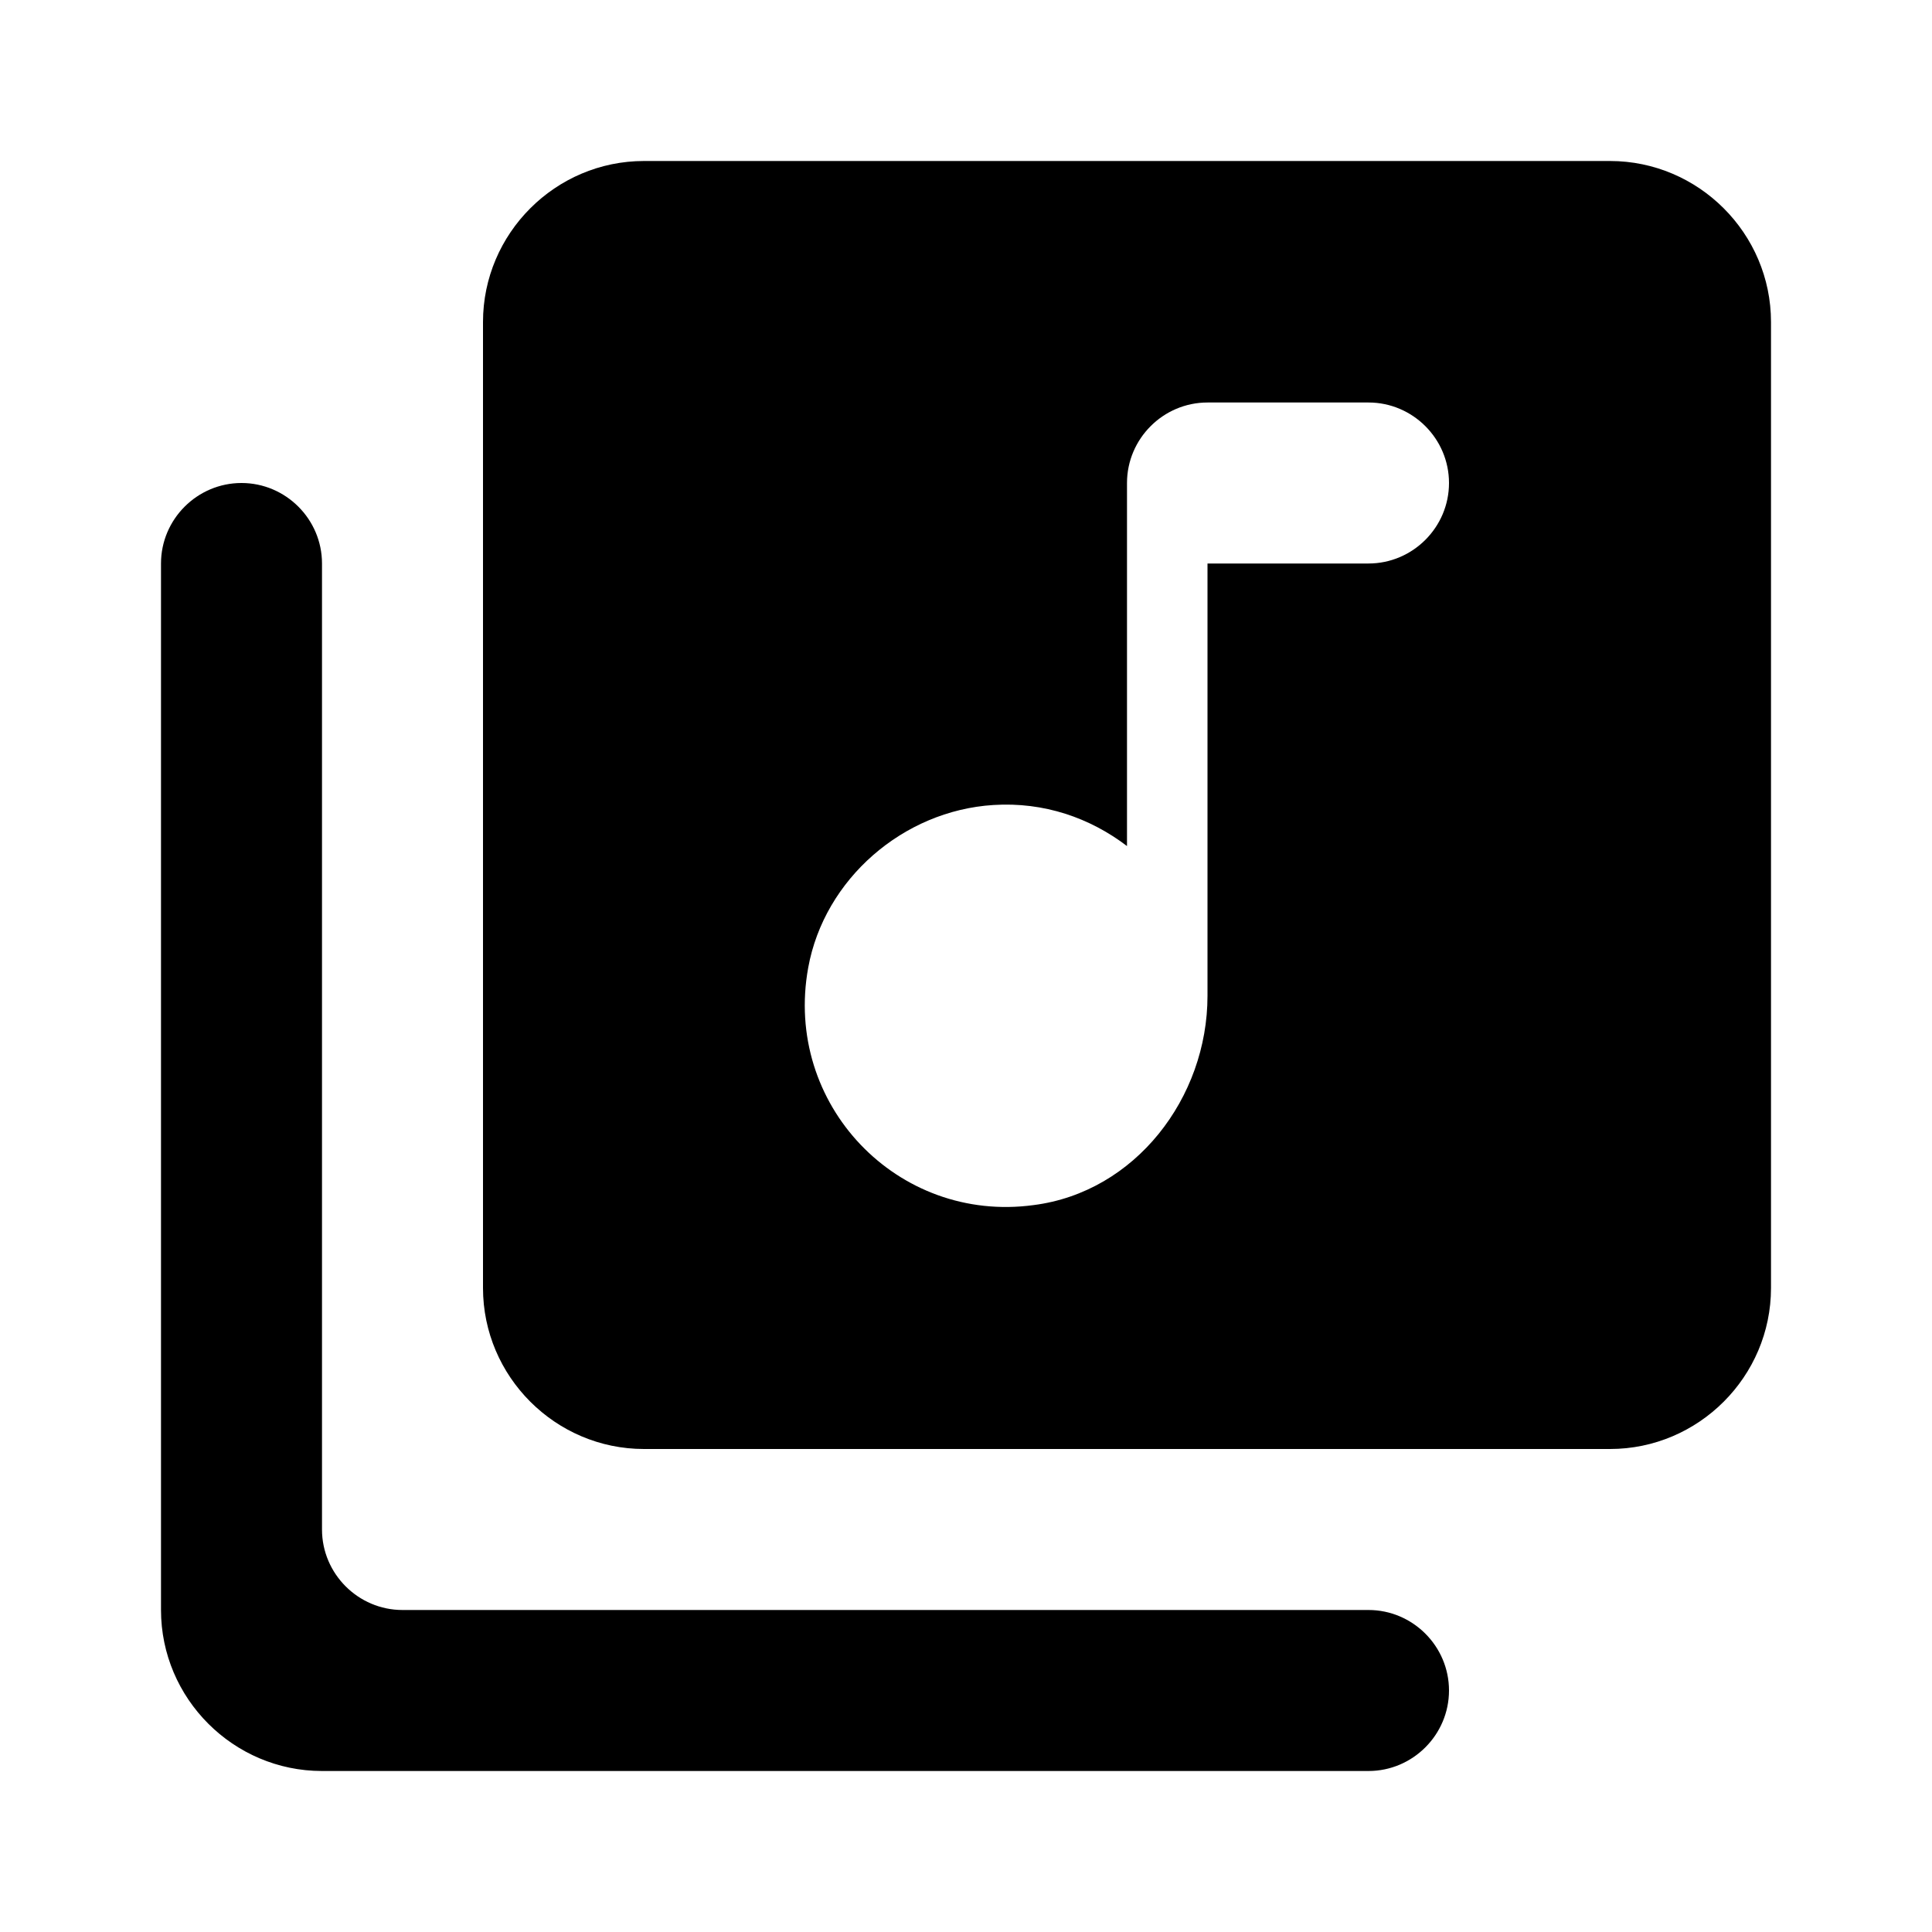
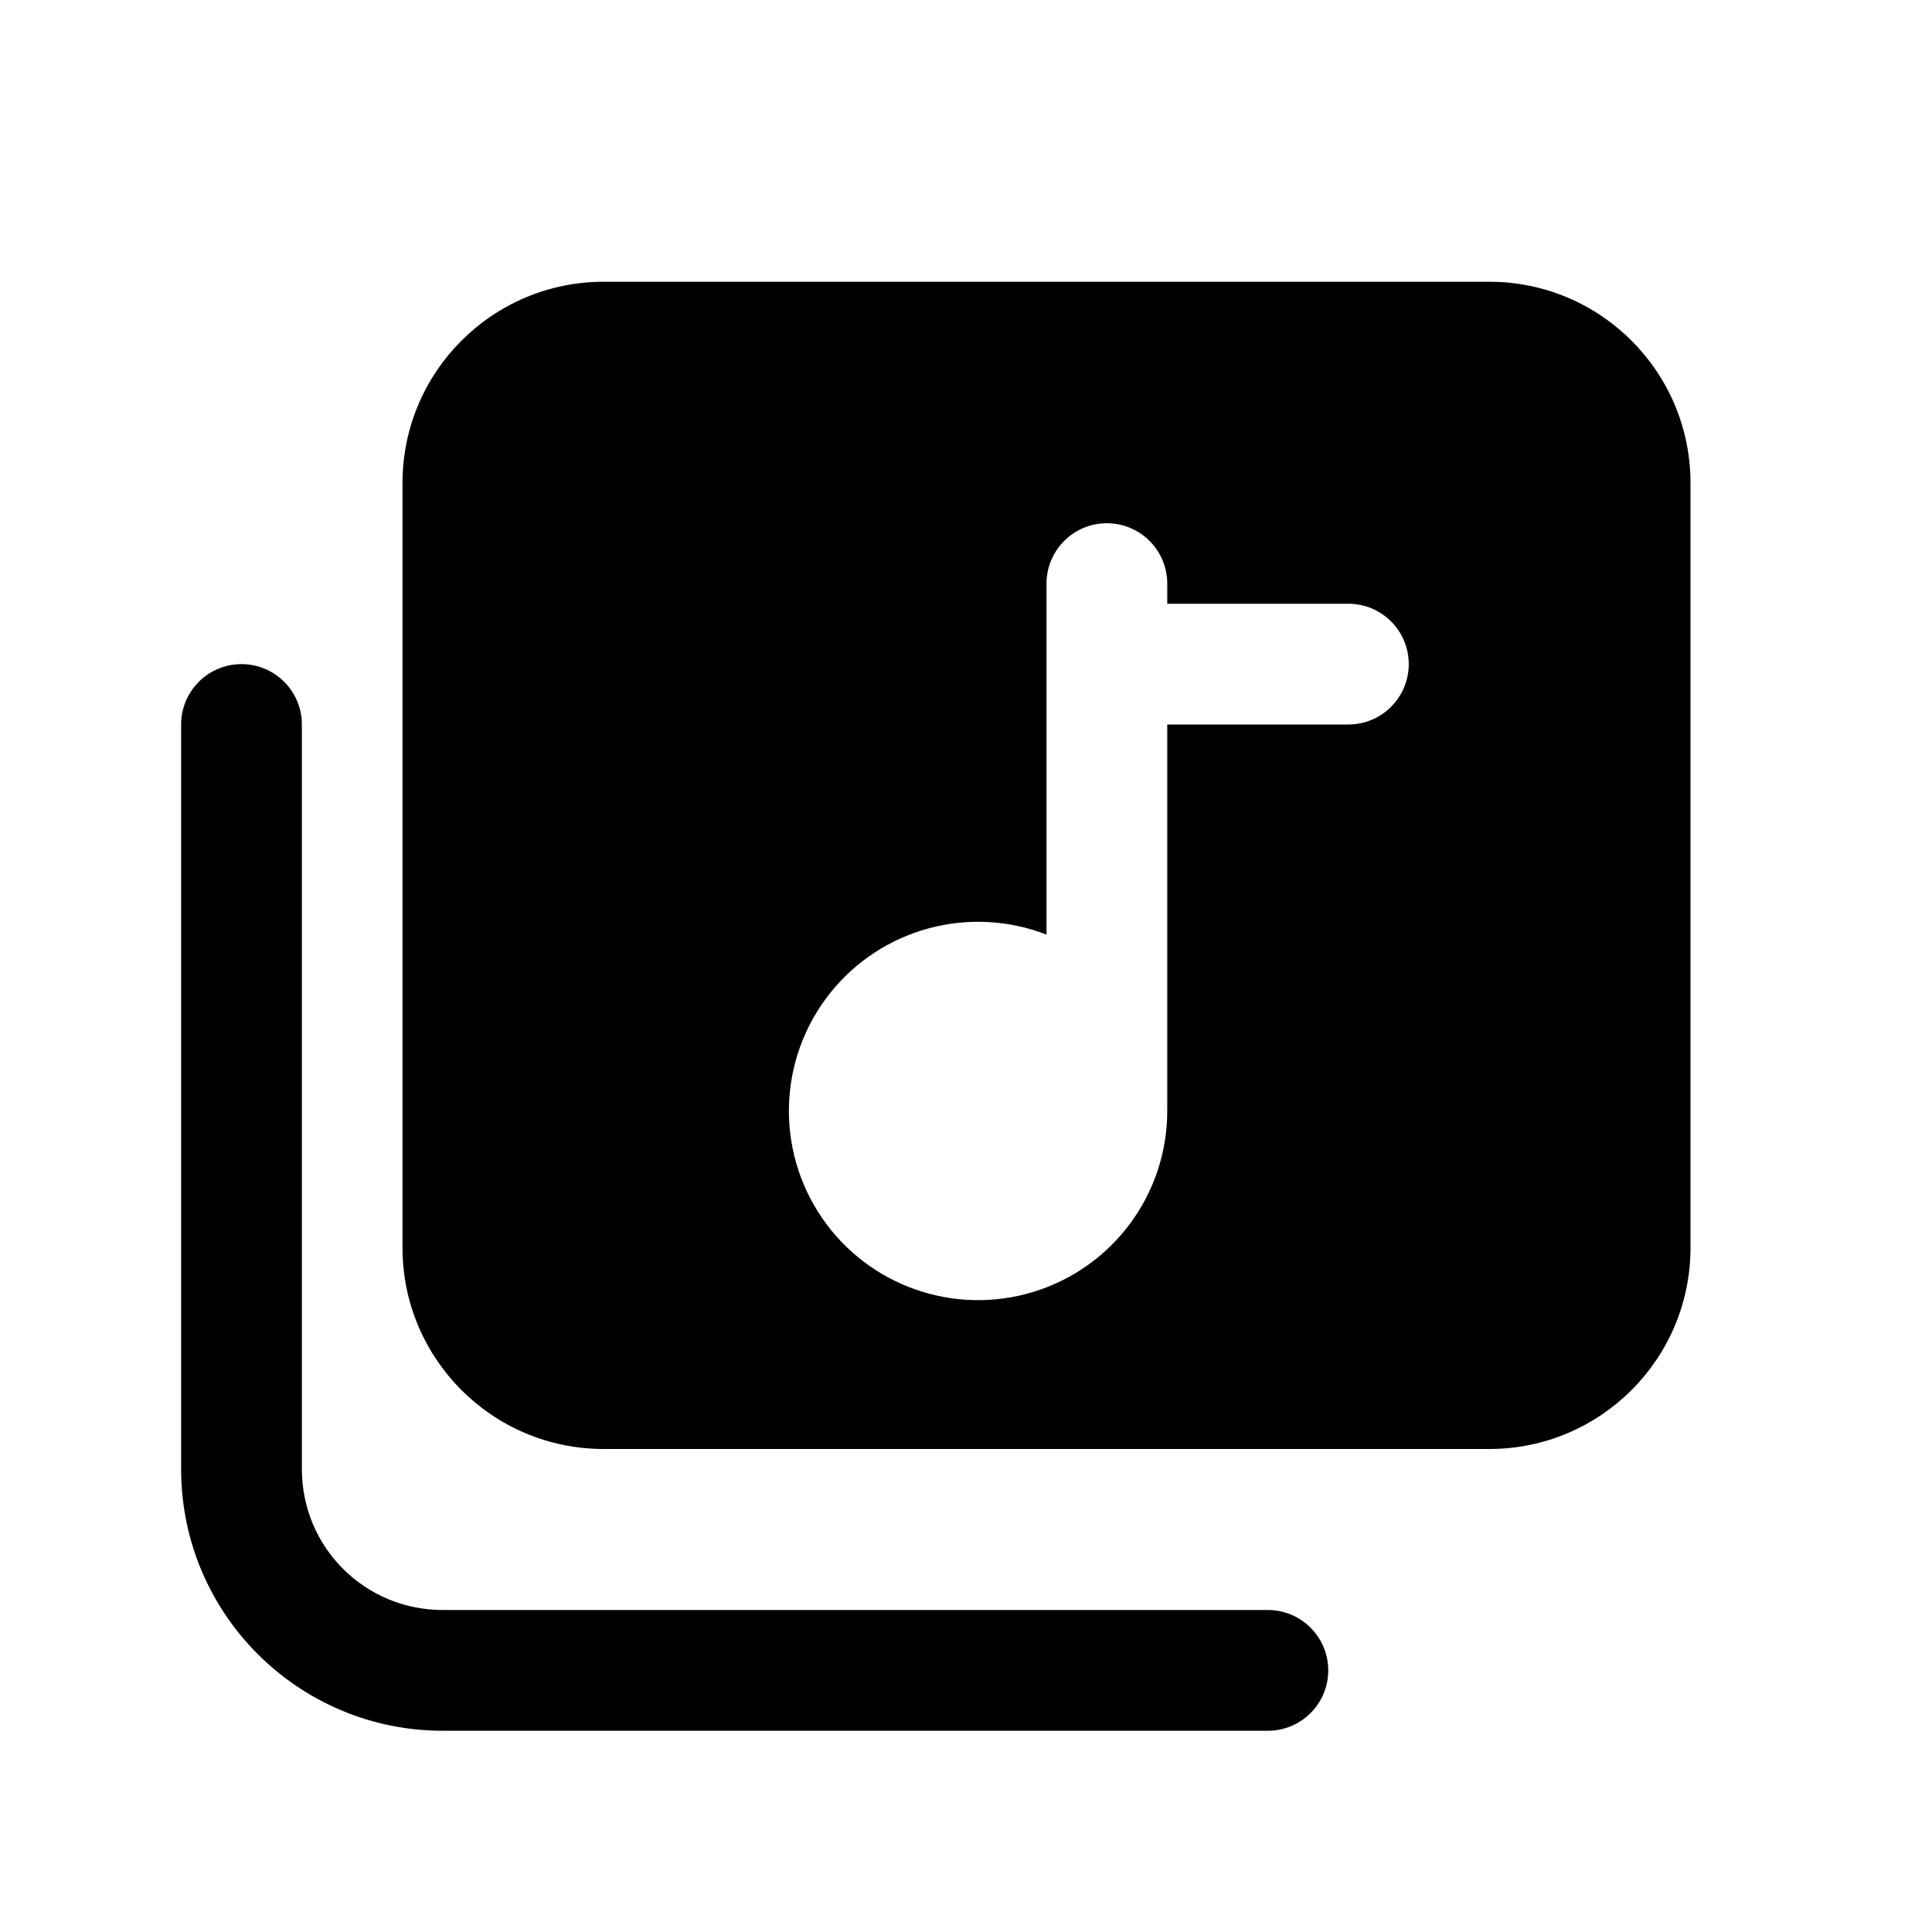
- <svg xmlns="http://www.w3.org/2000/svg" viewBox="0 0 24 24">
-   <path d="M20,2L8,2c-1.1,0 -2,0.9 -2,2v12c0,1.1 0.9,2 2,2h12c1.1,0 2,-0.9 2,-2L22,4c0,-1.1 -0.9,-2 -2,-2zM17,7h-2v5.37c0,1.27 -0.9,2.44 -2.16,2.6 -1.69,0.23 -3.11,-1.25 -2.8,-2.95 0.2,-1.1 1.18,-1.95 2.3,-2.02 0.63,-0.04 1.2,0.16 1.66,0.51L14,6c0,-0.55 0.45,-1 1,-1h2c0.55,0 1,0.45 1,1s-0.45,1 -1,1zM3,6c-0.55,0 -1,0.45 -1,1v13c0,1.1 0.9,2 2,2h13c0.55,0 1,-0.45 1,-1s-0.45,-1 -1,-1L5,20c-0.55,0 -1,-0.45 -1,-1L4,7c0,-0.55 -0.45,-1 -1,-1z" />
+ <svg xmlns="http://www.w3.org/2000/svg" viewBox="0 0 24 24" fill="currentColor">
+   <path fill-rule="evenodd" d="M7.5 3.5h11A2.5 2.5 0 0 1 21 6v9.5a2.5 2.5 0 0 1-2.5 2.5h-11A2.5 2.5 0 0 1 5 15.5V6a2.5 2.5 0 0 1 2.5-2.5Zm6.25 3a.75.75 0 0 0-.75.75v4.36a2.35 2.35 0 1 0 1.5 2.19V9h2.25a.75.75 0 0 0 0-1.5h-2.25V7.25a.75.75 0 0 0-.75-.75ZM3 8.25a.75.75 0 0 1 .75.75v9.25c0 .97.78 1.75 1.75 1.75h10.25a.75.75 0 0 1 0 1.5H5.5A3.25 3.25 0 0 1 2.25 18.25V9A.75.75 0 0 1 3 8.25Z" />
</svg>
